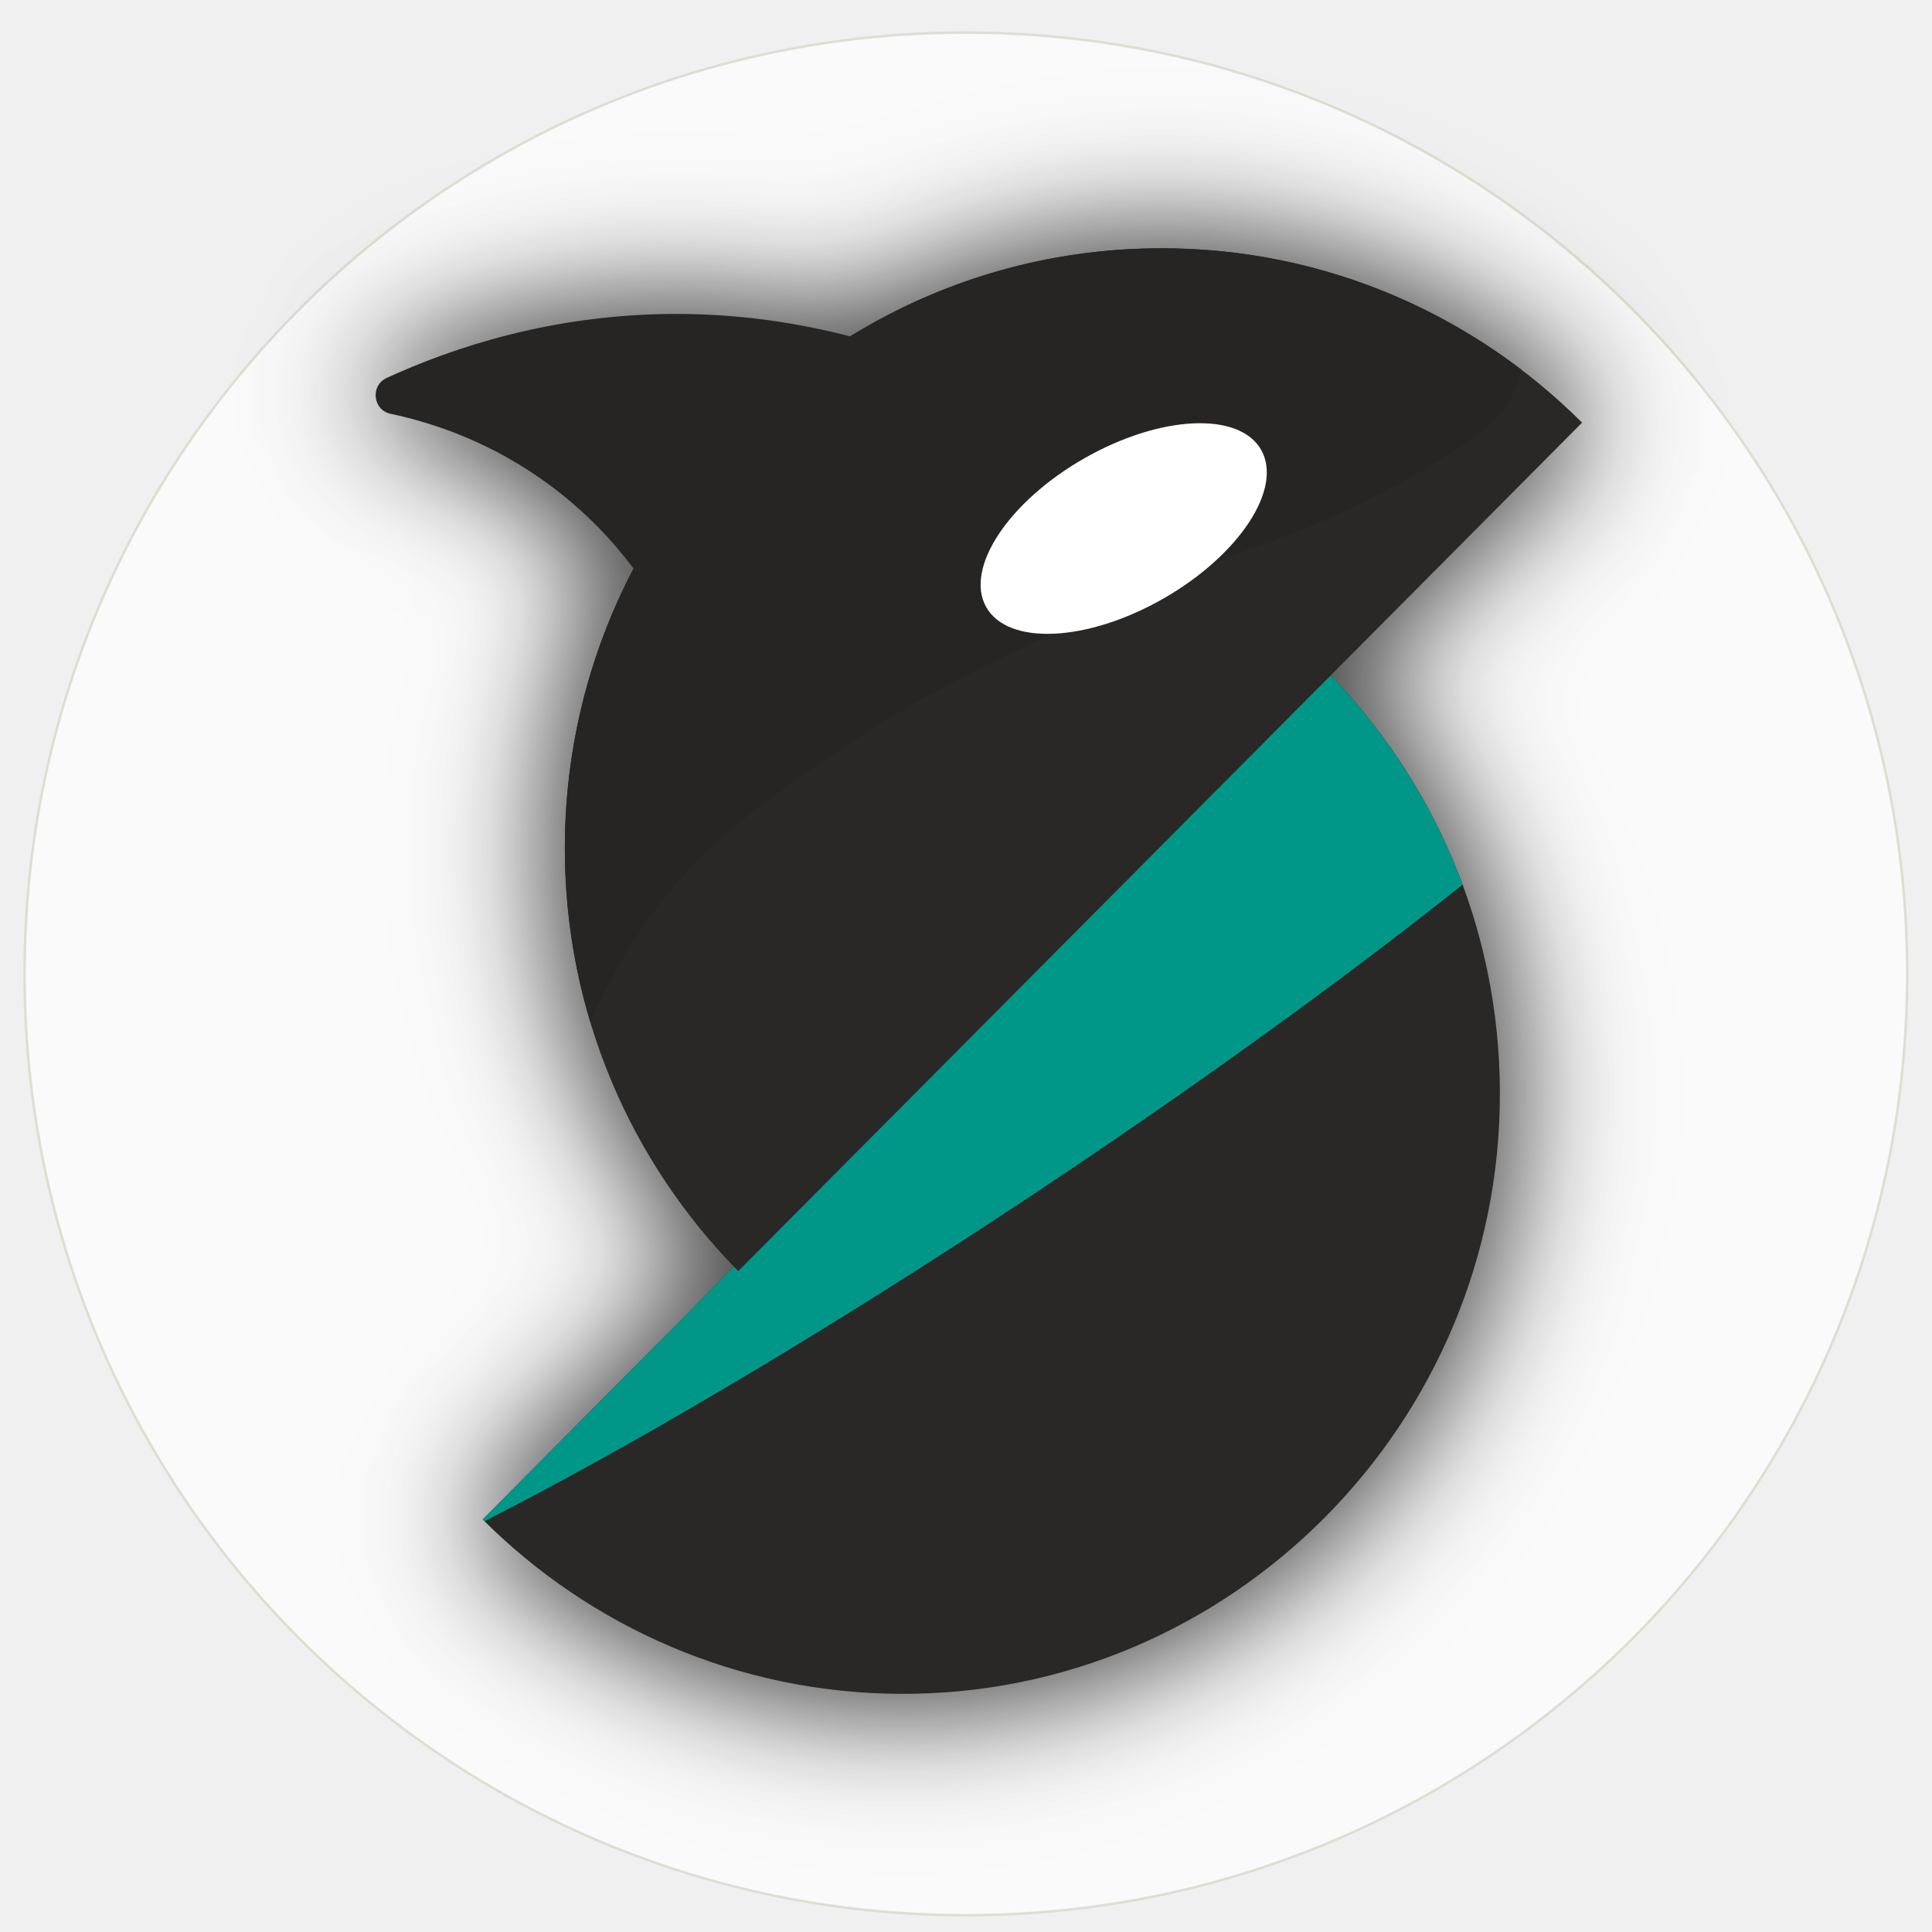
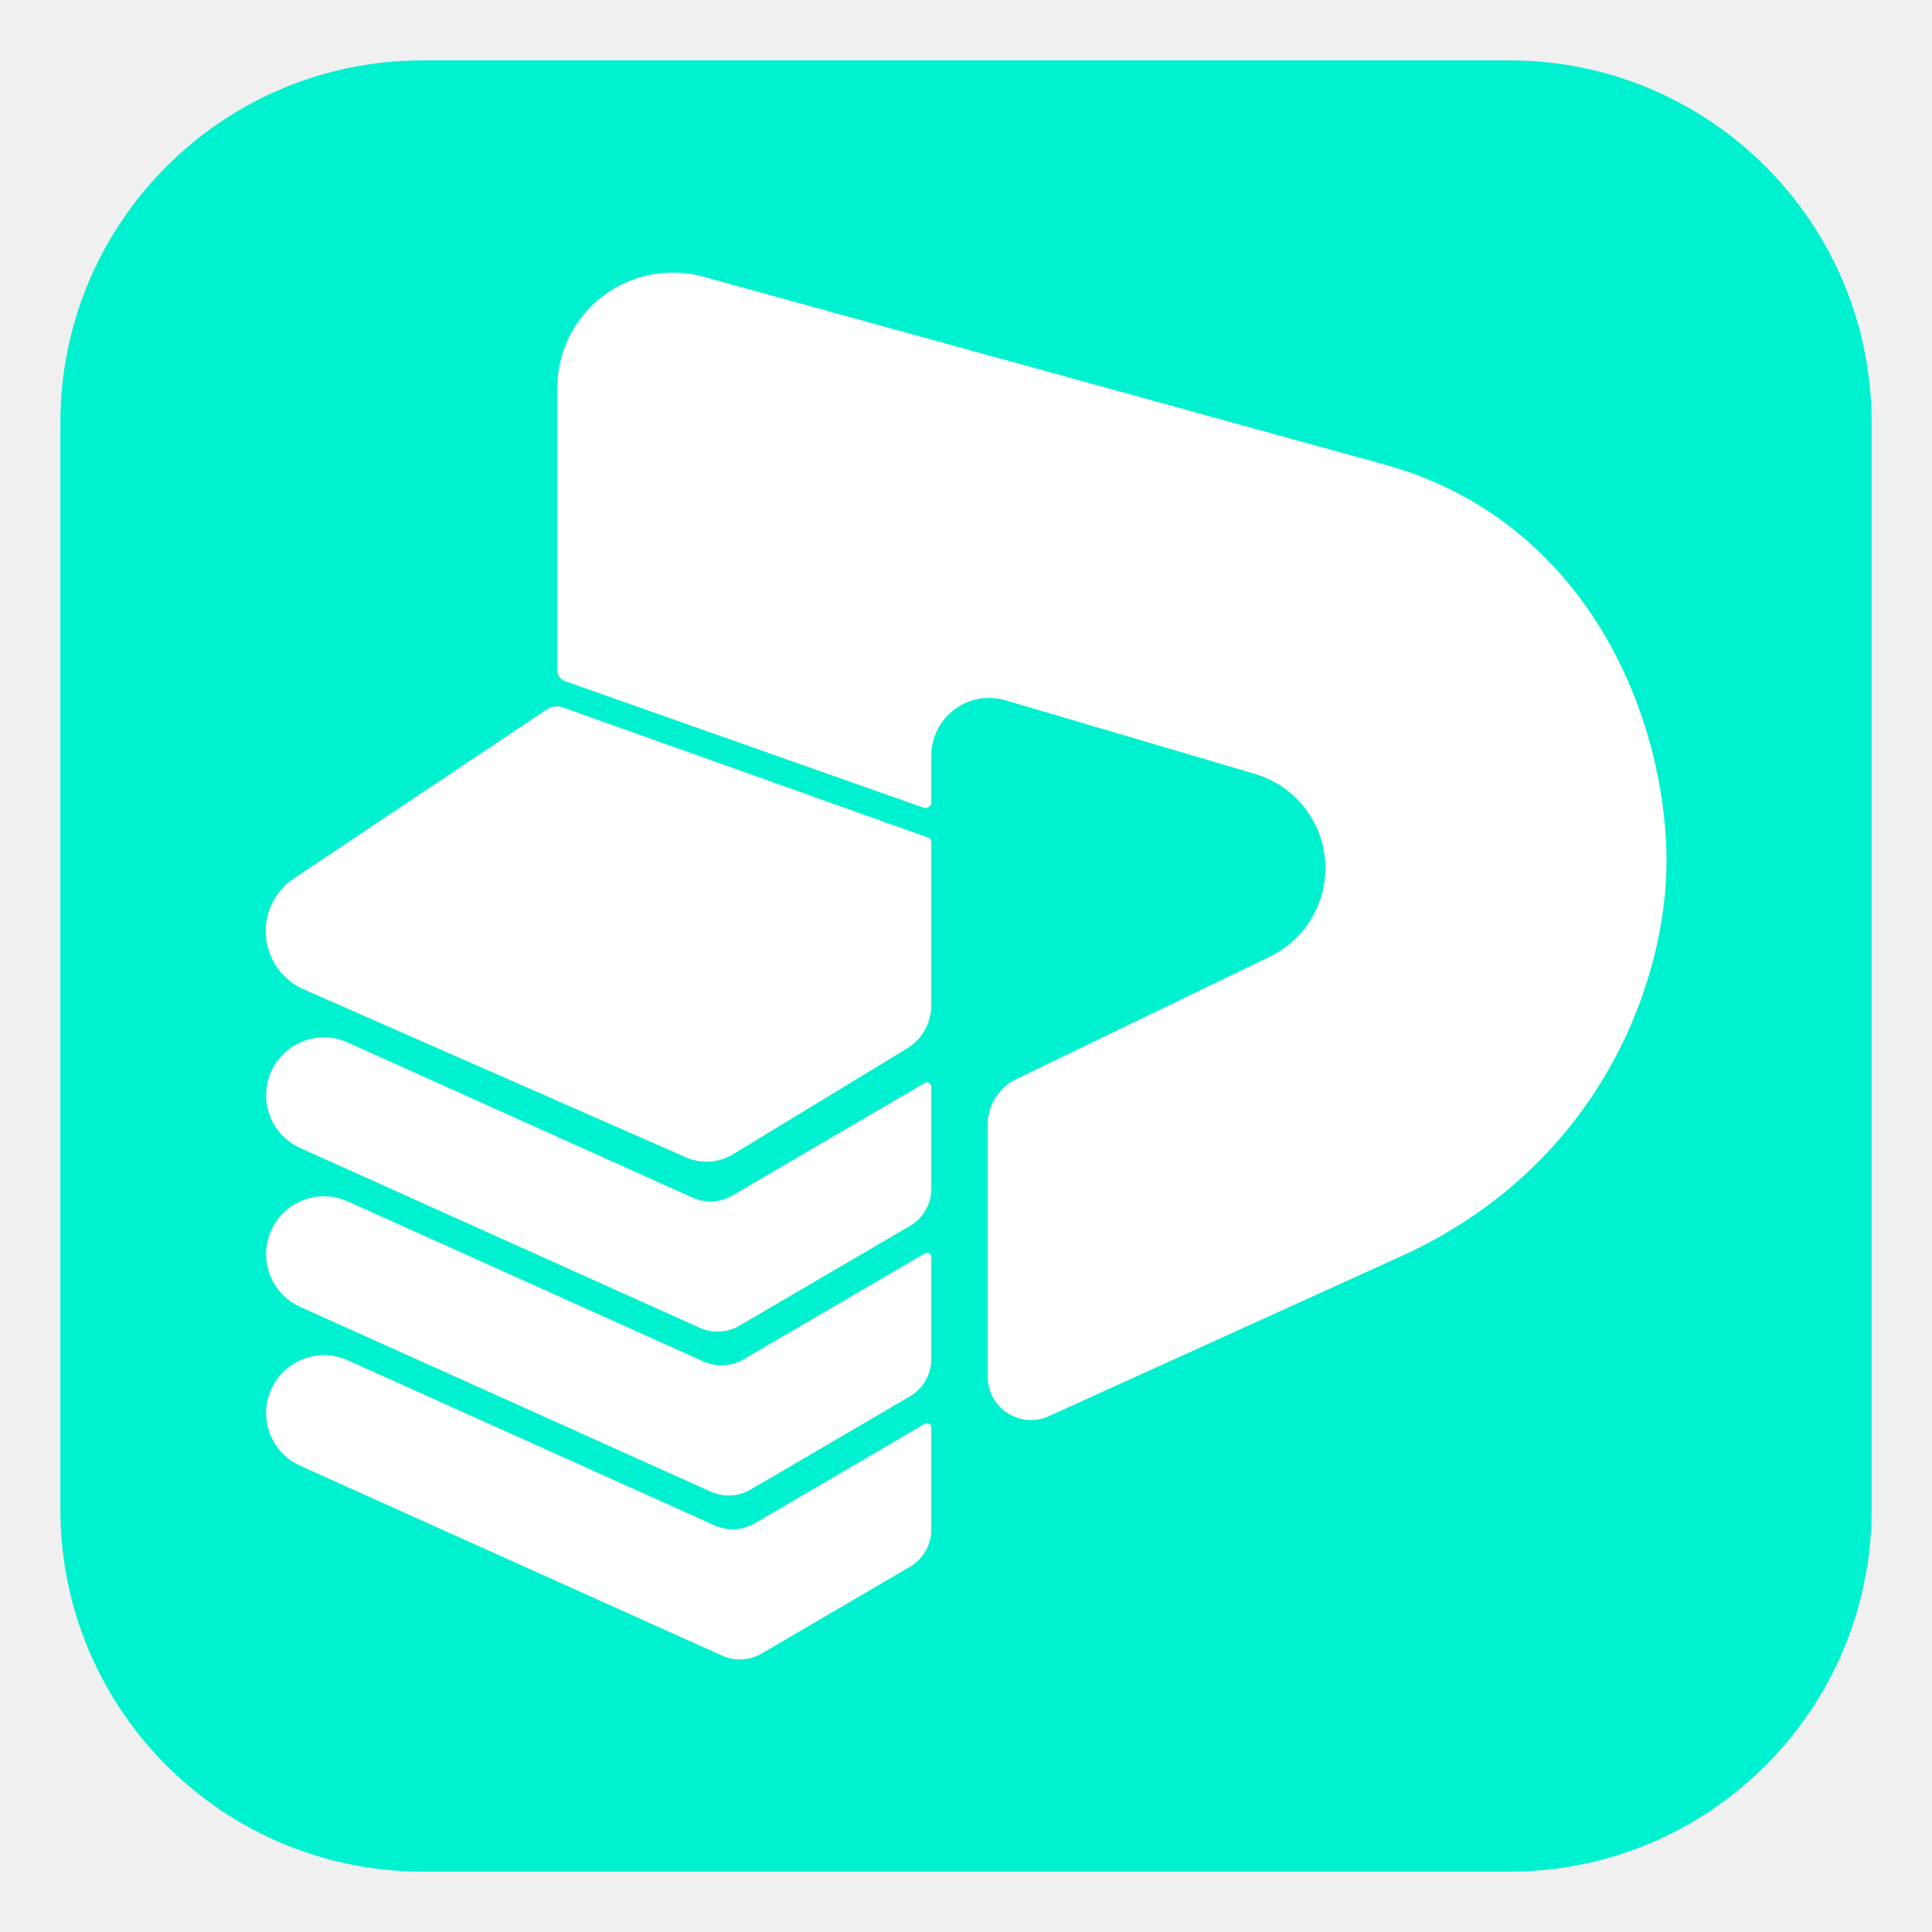
- <svg xmlns="http://www.w3.org/2000/svg" xmlns:xlink="http://www.w3.org/1999/xlink" version="1.1" id="svg2" width="1024" height="1024" viewBox="0 0 1280 1280">
-   <defs id="defs6">
-     <linearGradient id="linearGradient4731">
-       <stop style="stop-color:#000000;stop-opacity:1;" offset="0" id="stop4727" />
-       <stop style="stop-color:#000000;stop-opacity:0;" offset="1" id="stop4729" />
-     </linearGradient>
-     <linearGradient id="linearGradient3247">
-       <stop style="stop-color:#9c1a1a;stop-opacity:1;" offset="0" id="stop3245" />
-     </linearGradient>
-     <linearGradient id="linearGradient3241">
-       <stop style="stop-color:#f9f9f9;stop-opacity:0.7;" offset="0" id="stop3239" />
-     </linearGradient>
-     <clipPath clipPathUnits="userSpaceOnUse" id="clipPath16">
-       <path d="M 0,792 H 612 V 0 H 0 Z" id="path14" />
-     </clipPath>
-     <radialGradient xlink:href="#linearGradient4731" id="radialGradient4733" cx="306.272" cy="387.852" fx="306.272" fy="387.852" r="299.729" gradientTransform="matrix(1,0,0,1.198245,0,-76.88981)" gradientUnits="userSpaceOnUse" />
-     <filter style="color-interpolation-filters:sRGB;" id="filter5943" x="-0.241" y="-0.197" width="1.483" height="1.394">
-       <feFlood flood-opacity="0.498" flood-color="rgb(0,0,0)" result="flood" id="feFlood5933" />
-       <feComposite in="flood" in2="SourceGraphic" operator="in" result="composite1" id="feComposite5935" />
-       <feGaussianBlur in="composite1" stdDeviation="30.53" result="blur" id="feGaussianBlur5937" />
-       <feOffset dx="0" dy="0" result="offset" id="feOffset5939" />
-       <feComposite in="SourceGraphic" in2="offset" operator="over" result="fbSourceGraphic" id="feComposite5941" />
-       <feColorMatrix result="fbSourceGraphicAlpha" in="fbSourceGraphic" values="0 0 0 -1 0 0 0 0 -1 0 0 0 0 -1 0 0 0 0 1 0" id="feColorMatrix5945" />
-       <feFlood id="feFlood5947" flood-opacity="0.498" flood-color="rgb(0,0,0)" result="flood" in="fbSourceGraphic" />
-       <feComposite in2="fbSourceGraphic" id="feComposite5949" in="flood" operator="in" result="composite1" />
-       <feGaussianBlur id="feGaussianBlur5951" in="composite1" stdDeviation="30.53" result="blur" />
-       <feOffset id="feOffset5953" dx="0" dy="0" result="offset" />
-       <feComposite in2="offset" id="feComposite5955" in="fbSourceGraphic" operator="over" result="composite2" />
-     </filter>
-   </defs>
-   <g id="layer1" transform="matrix(0.9989575,0,0,0.9979921,-0.933722,0.06231743)" style="display:inline;fill:none">
-     <ellipse style="fill:#fafafa;fill-opacity:1;fill-rule:evenodd;stroke:#d7d4c3;stroke-width:1.657;stroke-opacity:0.718" id="path713" cx="641.534" cy="646.471" rx="624.273" ry="624.877" />
-   </g>
-   <g id="g8" transform="matrix(1.333333,0,0,-1.333333,0,1056)" style="display:inline">
-     <g id="g10" transform="translate(180.1153,-78.36576)" style="filter:url(#filter5943)">
-       <g id="g3273" transform="translate(-7.954949,-26.51651)" style="display:inline;opacity:0.285;mix-blend-mode:overlay;fill-opacity:1;fill:url(#radialGradient4733)">
-         <g id="g3271" clip-path="url(#clipPath16)" style="fill-opacity:1;fill:url(#radialGradient4733)">
-           <g id="g3253" transform="translate(59.7287,115.3517)" style="fill-opacity:1;fill:url(#radialGradient4733)">
-             <path d="m 0,0 c 53.332,-53.285 126.698,-86.317 207.744,-86.646 164.049,-0.664 298.355,134.38 297.699,299.337 -0.324,81.496 -33.176,155.271 -86.17,208.899 z" style="fill:url(#radialGradient4733);fill-opacity:1;fill-rule:nonzero;stroke:none" id="path3251" />
-           </g>
-           <g id="g3257" transform="translate(479.0017,536.9419)" style="fill-opacity:1;fill:url(#radialGradient4733)">
-             <path d="m 0,0 -419.273,-421.59 c 0.298,-0.298 0.606,-0.587 0.906,-0.884 146.894,74.925 348.023,206.579 486.003,316.297 C 52.756,-65.97 29.506,-29.859 0,0" style="fill:url(#radialGradient4733);fill-opacity:1;fill-rule:nonzero;stroke:none" id="path3255" />
-           </g>
-           <g id="g3261" transform="translate(397.0372,747)" style="fill-opacity:1;fill:url(#radialGradient4733)">
-             <path d="m 0,0 c -163.742,0 -296.482,-133.473 -296.482,-298.121 0,-81.979 32.915,-156.223 86.172,-210.117 l 419.273,421.59 C 155.364,-33.096 81.529,0 0,0" style="fill:url(#radialGradient4733);fill-opacity:1;fill-rule:nonzero;stroke:none" id="path3259" />
-           </g>
-           <g id="g3265" transform="translate(397.0372,747)" style="fill-opacity:1;fill:url(#radialGradient4733)">
-             <path d="m 0,0 c -56.714,0 -109.702,-16.022 -154.751,-43.796 -24.127,6.312 -54.061,11.37 -88.437,11.157 -59.938,-0.372 -108.713,-16.603 -141.822,-31.784 -8.218,-3.768 -6.898,-15.967 1.941,-17.829 21.801,-4.593 50.498,-14.324 78.883,-35.28 17.931,-13.238 31.574,-27.883 41.856,-41.597 -21.794,-41.504 -34.152,-88.793 -34.152,-138.992 0,-29.952 4.412,-58.865 12.586,-86.137 12.54,27.79 25.699,46.391 29.916,52.184 27.229,37.41 56.015,56.883 98.542,85.651 31.328,21.193 74.856,46.047 199.916,97.449 0,0 39.121,11.017 91.587,42.212 20.912,12.433 36.823,24.17 41.863,42.526 0.355,1.293 0.677,2.57 0.973,3.83 C 129.175,-22.506 67.208,0 0,0" style="fill:url(#radialGradient4733);fill-opacity:1;fill-rule:nonzero;stroke:none" id="path3263" />
-           </g>
-           <g id="g3269" transform="translate(446.5563,646.8041)" style="fill-opacity:1;fill:url(#radialGradient4733)">
-             <path d="m 0,0 c 10.875,-19.229 -10.891,-52.305 -48.616,-73.879 -37.725,-21.573 -77.124,-23.474 -88,-4.245 -10.875,19.229 10.891,52.305 48.617,73.879 C -50.274,17.328 -10.875,19.229 0,0" style="fill:url(#radialGradient4733);fill-opacity:1;fill-rule:nonzero;stroke:none" id="path3267" />
-           </g>
-         </g>
-       </g>
-       <g id="g12" clip-path="url(#clipPath16)">
-         <g id="g18" transform="translate(59.7287,115.3517)">
-           <path d="m 0,0 c 53.332,-53.285 126.698,-86.317 207.744,-86.646 164.049,-0.664 298.355,134.38 297.699,299.337 -0.324,81.496 -33.176,155.271 -86.17,208.899 z" style="fill:#292826;fill-opacity:1;fill-rule:nonzero;stroke:none" id="path20" />
-         </g>
-         <g id="g22" transform="translate(479.0017,536.9419)">
-           <path d="m 0,0 -419.273,-421.59 c 0.298,-0.298 0.606,-0.587 0.906,-0.884 146.894,74.925 348.023,206.579 486.003,316.297 C 52.756,-65.97 29.506,-29.859 0,0" style="fill:#009789;fill-opacity:1;fill-rule:nonzero;stroke:none" id="path24" />
-         </g>
-         <g id="g26" transform="translate(397.0372,747)">
-           <path d="m 0,0 c -163.742,0 -296.482,-133.473 -296.482,-298.121 0,-81.979 32.915,-156.223 86.172,-210.117 l 419.273,421.59 C 155.364,-33.096 81.529,0 0,0" style="fill:#292826;fill-opacity:1;fill-rule:nonzero;stroke:none" id="path28" />
-         </g>
-         <g id="g30" transform="translate(397.0372,747)">
-           <path d="m 0,0 c -56.714,0 -109.702,-16.022 -154.751,-43.796 -24.127,6.312 -54.061,11.37 -88.437,11.157 -59.938,-0.372 -108.713,-16.603 -141.822,-31.784 -8.218,-3.768 -6.898,-15.967 1.941,-17.829 21.801,-4.593 50.498,-14.324 78.883,-35.28 17.931,-13.238 31.574,-27.883 41.856,-41.597 -21.794,-41.504 -34.152,-88.793 -34.152,-138.992 0,-29.952 4.412,-58.865 12.586,-86.137 12.54,27.79 25.699,46.391 29.916,52.184 27.229,37.41 56.015,56.883 98.542,85.651 31.328,21.193 74.856,46.047 199.916,97.449 0,0 39.121,11.017 91.587,42.212 20.912,12.433 36.823,24.17 41.863,42.526 0.355,1.293 0.677,2.57 0.973,3.83 C 129.175,-22.506 67.208,0 0,0" style="fill:#262523;fill-opacity:1;fill-rule:nonzero;stroke:none" id="path32" />
-         </g>
-         <g id="g34" transform="translate(446.5563,646.8041)">
-           <path d="m 0,0 c 10.875,-19.229 -10.891,-52.305 -48.616,-73.879 -37.725,-21.573 -77.124,-23.474 -88,-4.245 -10.875,19.229 10.891,52.305 48.617,73.879 C -50.274,17.328 -10.875,19.229 0,0" style="fill:#ffffff;fill-opacity:1;fill-rule:nonzero;stroke:none" id="path36" />
-         </g>
-       </g>
-     </g>
+ <svg xmlns="http://www.w3.org/2000/svg" width="1280" height="1280" viewBox="0 0 1280 1280">
+   <rect x="40.00" y="40.00" width="1200.00" height="1200.00" rx="240.00" ry="240.00" style="fill:#00F1CF;" />
+   <g transform="translate(40.00 40.00) scale(0.95694)">
+     <path d="M 349.33 429.76 A 8.00 8.00 0 0 1 343.99 422.22 L 343.99 226.92 A 80.00 80.00 0 0 1 445.26 149.80 L 916.99 279.88 C 1056.99 318.52 1111.99 454.88 1111.99 554.88 C 1111.99 634.88 1067.99 764.45 927.99 828.08 L 684.39 938.64 A 30.00 30.00 0 0 1 641.99 911.32 L 641.99 736.84 A 35.00 35.00 0 0 1 661.77 705.32 L 837.42 620.47 A 68.00 68.00 0 0 0 827.10 494.03 L 654.31 443.03 A 40.00 40.00 0 0 0 602.99 481.39 L 602.99 513.62 A 4.00 4.00 0 0 1 597.66 517.40 Z M 336.98 449.23 A 12.00 12.00 0 0 1 347.67 447.90 L 601.00 538.17 A 3.00 3.00 0 0 1 602.99 540.99 L 602.99 654.19 A 35.00 35.00 0 0 1 586.17 684.10 L 465.57 757.41 A 35.00 35.00 0 0 1 433.31 759.55 L 168.47 643.17 A 44.00 44.00 0 0 1 161.73 566.30 Z M 198.48 679.75 L 437.71 787.40 A 30.00 30.00 0 0 0 465.16 785.94 L 598.48 707.95 A 3.00 3.00 0 0 1 602.99 710.54 L 602.99 781.08 A 30.00 30.00 0 0 1 588.14 806.98 L 470.12 876.02 A 30.00 30.00 0 0 1 442.66 877.48 L 165.61 752.81 A 40.06 40.06 0 0 1 198.48 679.75 Z M 198.48 789.75 L 445.43 900.88 A 30.00 30.00 0 0 0 472.89 899.41 L 598.48 825.95 A 3.00 3.00 0 0 1 602.99 828.54 L 602.99 899.08 A 30.00 30.00 0 0 1 588.14 924.98 L 477.85 989.49 A 30.00 30.00 0 0 1 450.39 990.96 L 165.61 862.81 A 40.06 40.06 0 0 1 198.48 789.75 Z M 198.48 899.75 L 453.16 1014.36 A 30.00 30.00 0 0 0 480.62 1012.89 L 598.48 943.95 A 3.00 3.00 0 0 1 602.99 946.54 L 602.99 1017.08 A 30.00 30.00 0 0 1 588.14 1042.98 L 485.58 1102.97 A 30.00 30.00 0 0 1 458.12 1104.44 L 165.61 972.81 A 40.06 40.06 0 0 1 198.48 899.75 Z" style="fill:#FFFFFF;" />
  </g>
</svg>
